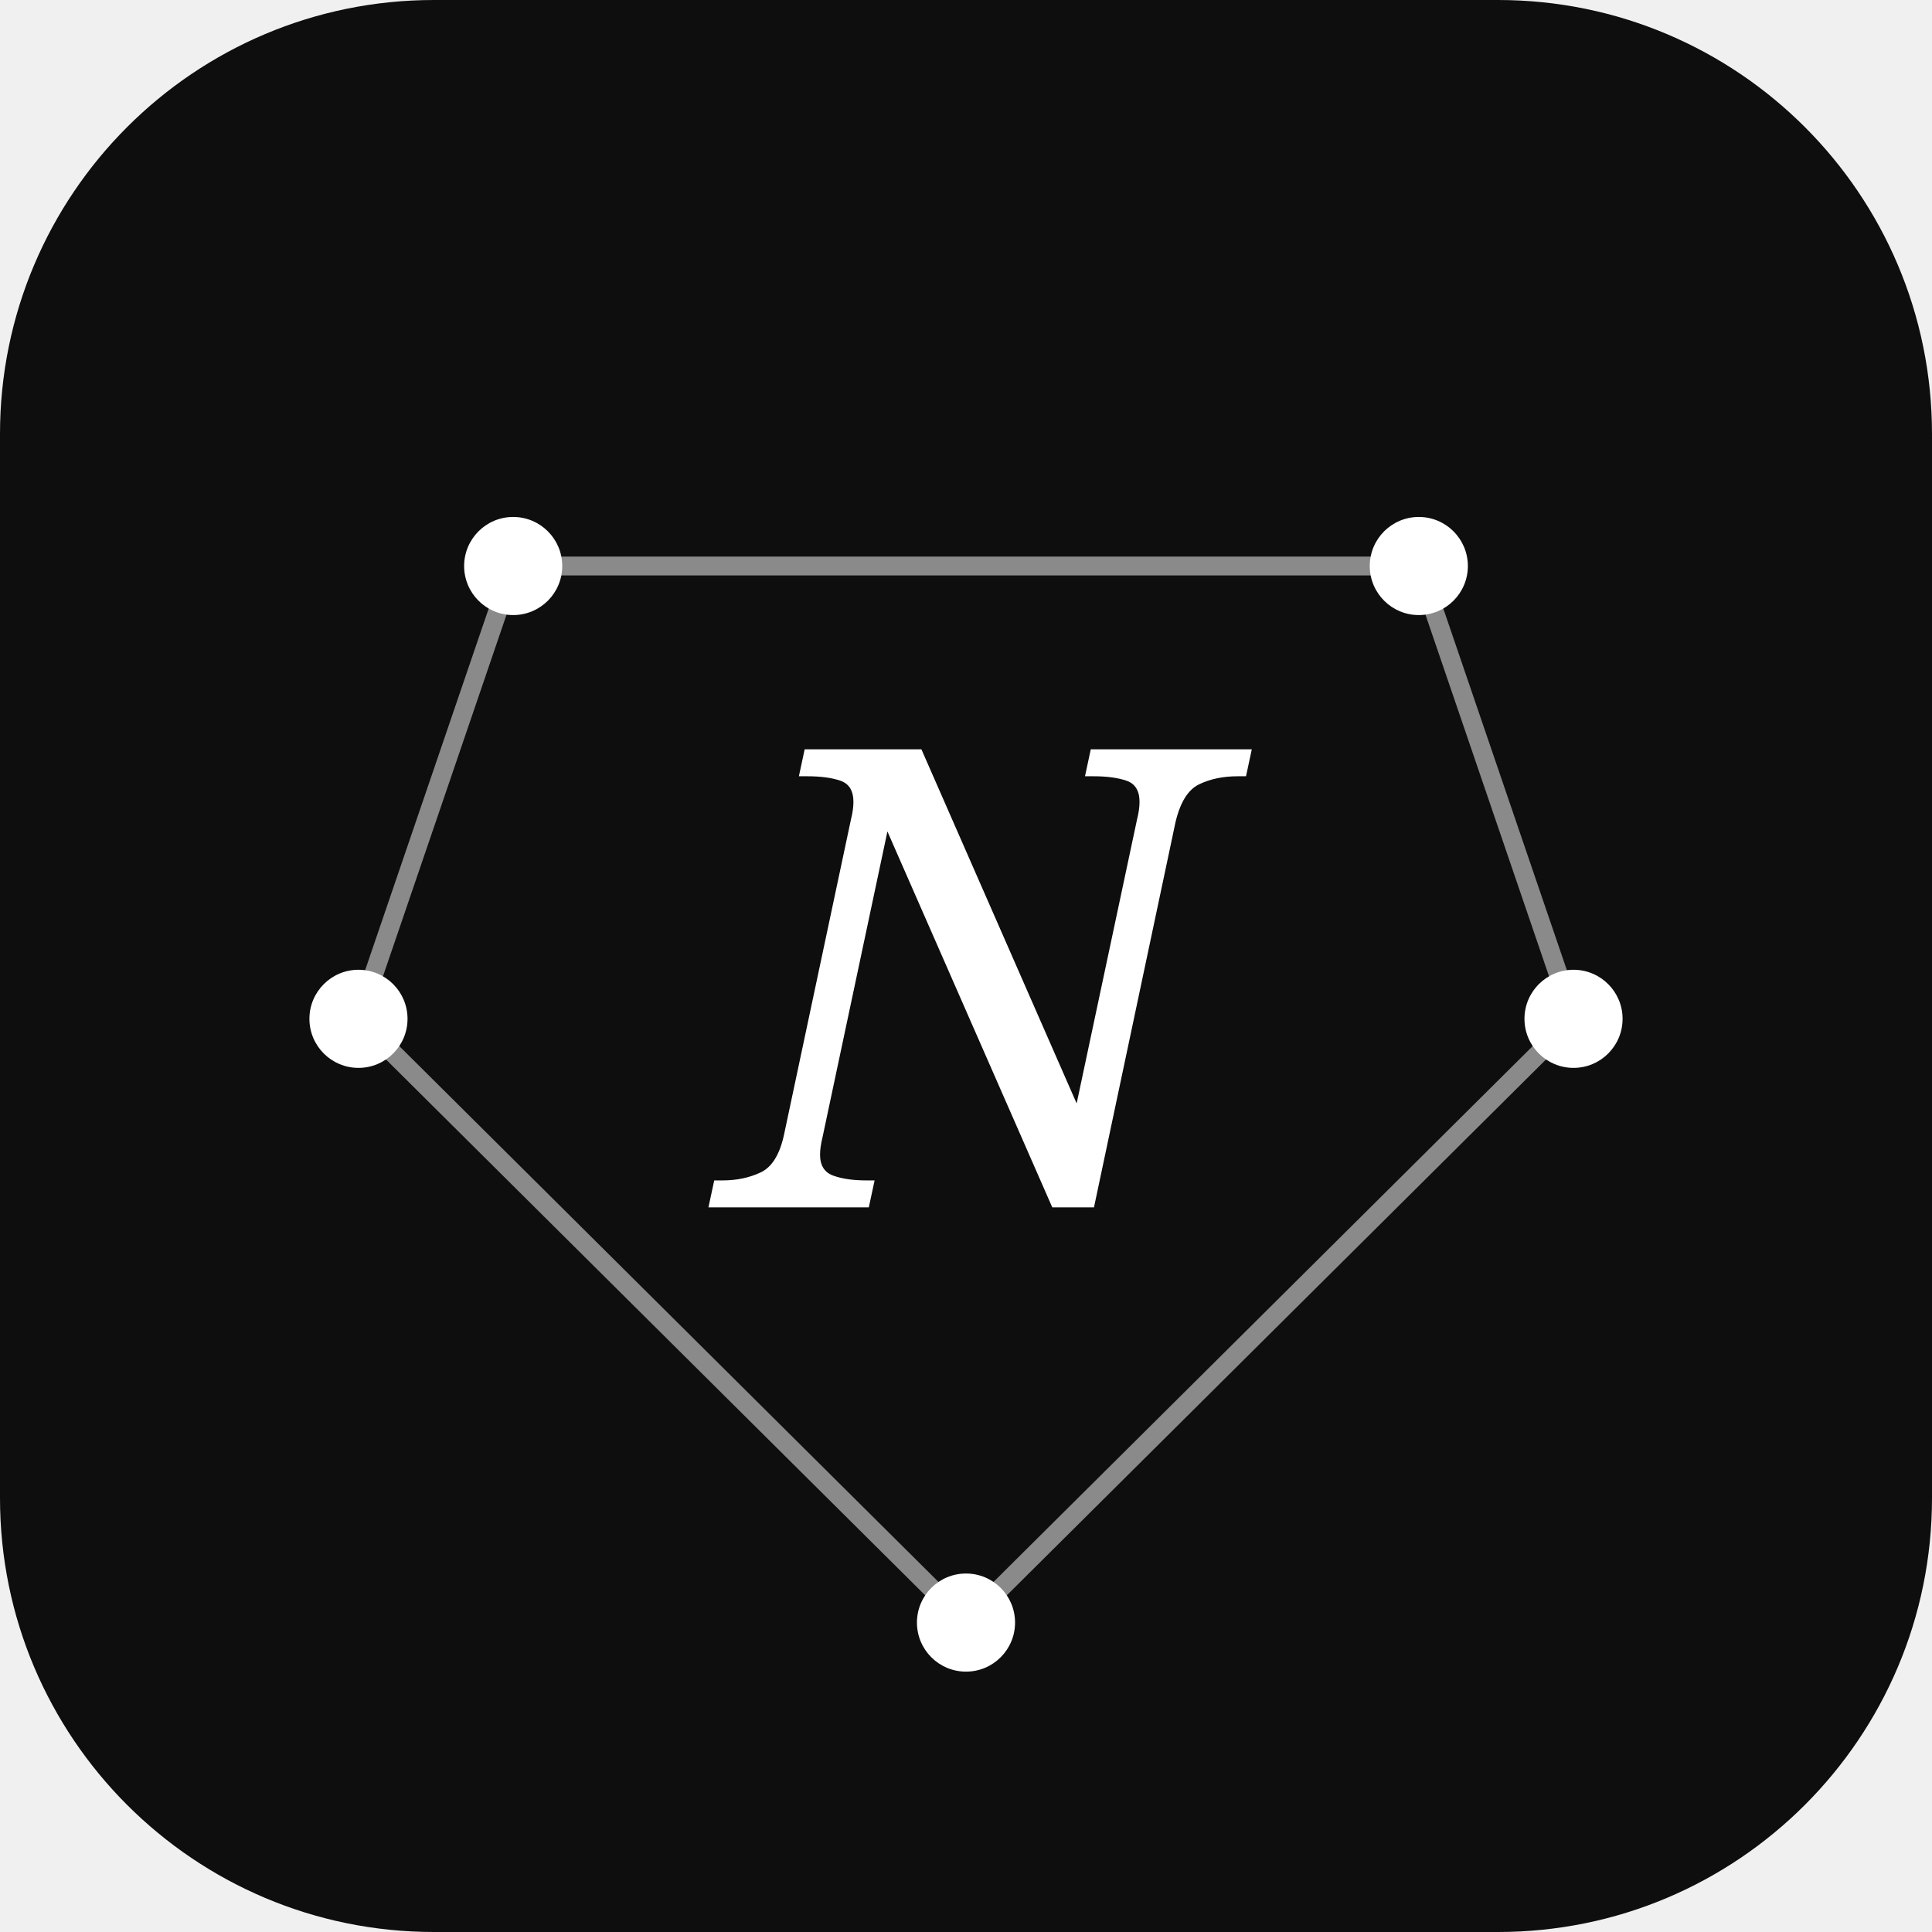
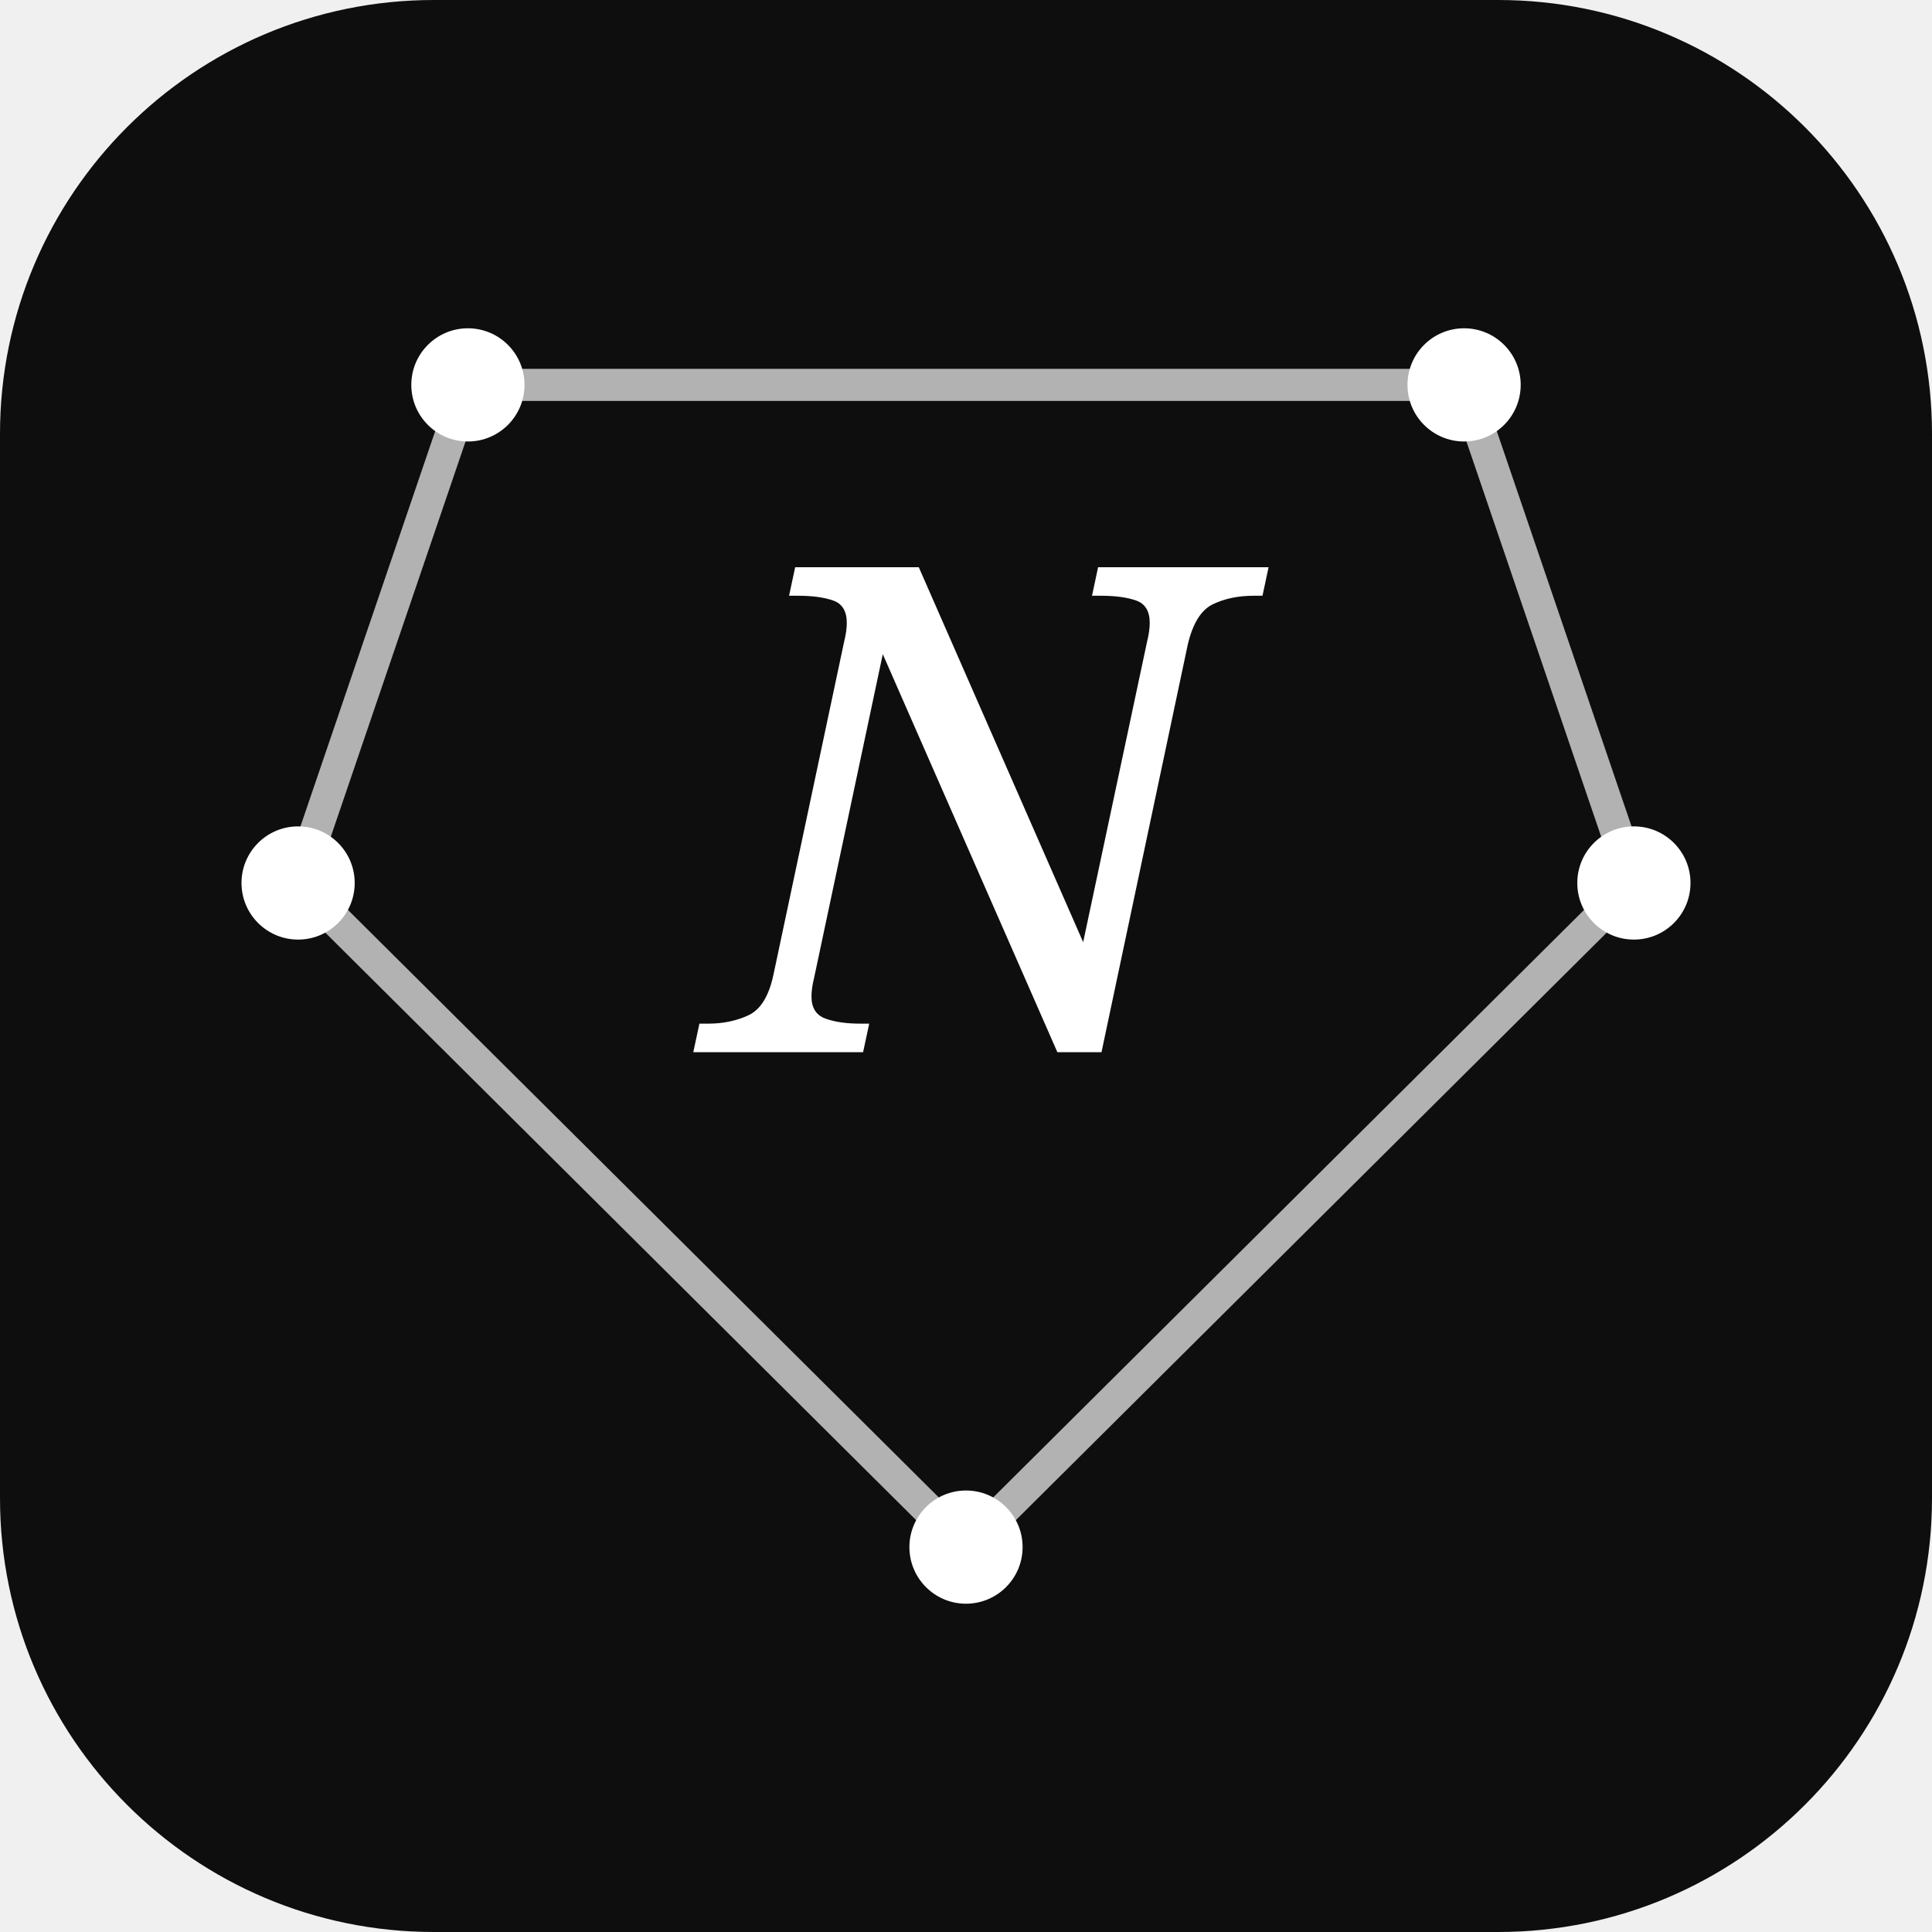
- <svg xmlns="http://www.w3.org/2000/svg" viewBox="0 0 1024 1024" width="1024" height="1024" role="img" aria-label="Panel — pentagonal shield with letter N constellation app icon">
+ <svg xmlns="http://www.w3.org/2000/svg" viewBox="0 0 1024 1024" width="1024" height="1024" role="img" aria-label="NotaraCBR app icon">
  <rect width="1024" height="1024" rx="230" ry="230" fill="#0e0e0e" />
-   <g fill="none" stroke="#8a8a8a" stroke-width="10" stroke-linejoin="round" stroke-linecap="round">
-     <polygon points="272,300 752,300 834,540 512,860 190,540" />
+   <polygon points="248,204 776,204 866,468 512,820 158,468" fill="none" stroke="#b2b2b2" stroke-width="17" stroke-linejoin="round" stroke-linecap="round" />
+   <g fill="#ffffff">
+     <circle cx="248" cy="204" r="30" />
+     <circle cx="776" cy="204" r="30" />
+     <circle cx="866" cy="468" r="30" />
+     <circle cx="512" cy="820" r="30" />
+     <circle cx="158" cy="468" r="30" />
  </g>
-   <g fill="#ffffff">
-     <circle cx="272" cy="300" r="26" />
-     <circle cx="752" cy="300" r="26" />
-     <circle cx="834" cy="540" r="26" />
-     <circle cx="512" cy="860" r="26" />
-     <circle cx="190" cy="540" r="26" />
-   </g>
-   <text x="512" y="508" text-anchor="middle" dominant-baseline="central" font-family="'Cormorant Garamond', 'Playfair Display', 'EB Garamond', Georgia, serif" font-style="italic" font-weight="500" font-size="340" fill="#ffffff">N</text>
+   <text x="512" y="418" text-anchor="middle" dominant-baseline="central" font-family="'Cormorant Garamond', 'Playfair Display', 'EB Garamond', Georgia, serif" font-style="italic" font-weight="500" font-size="360" fill="#ffffff">N</text>
</svg>
